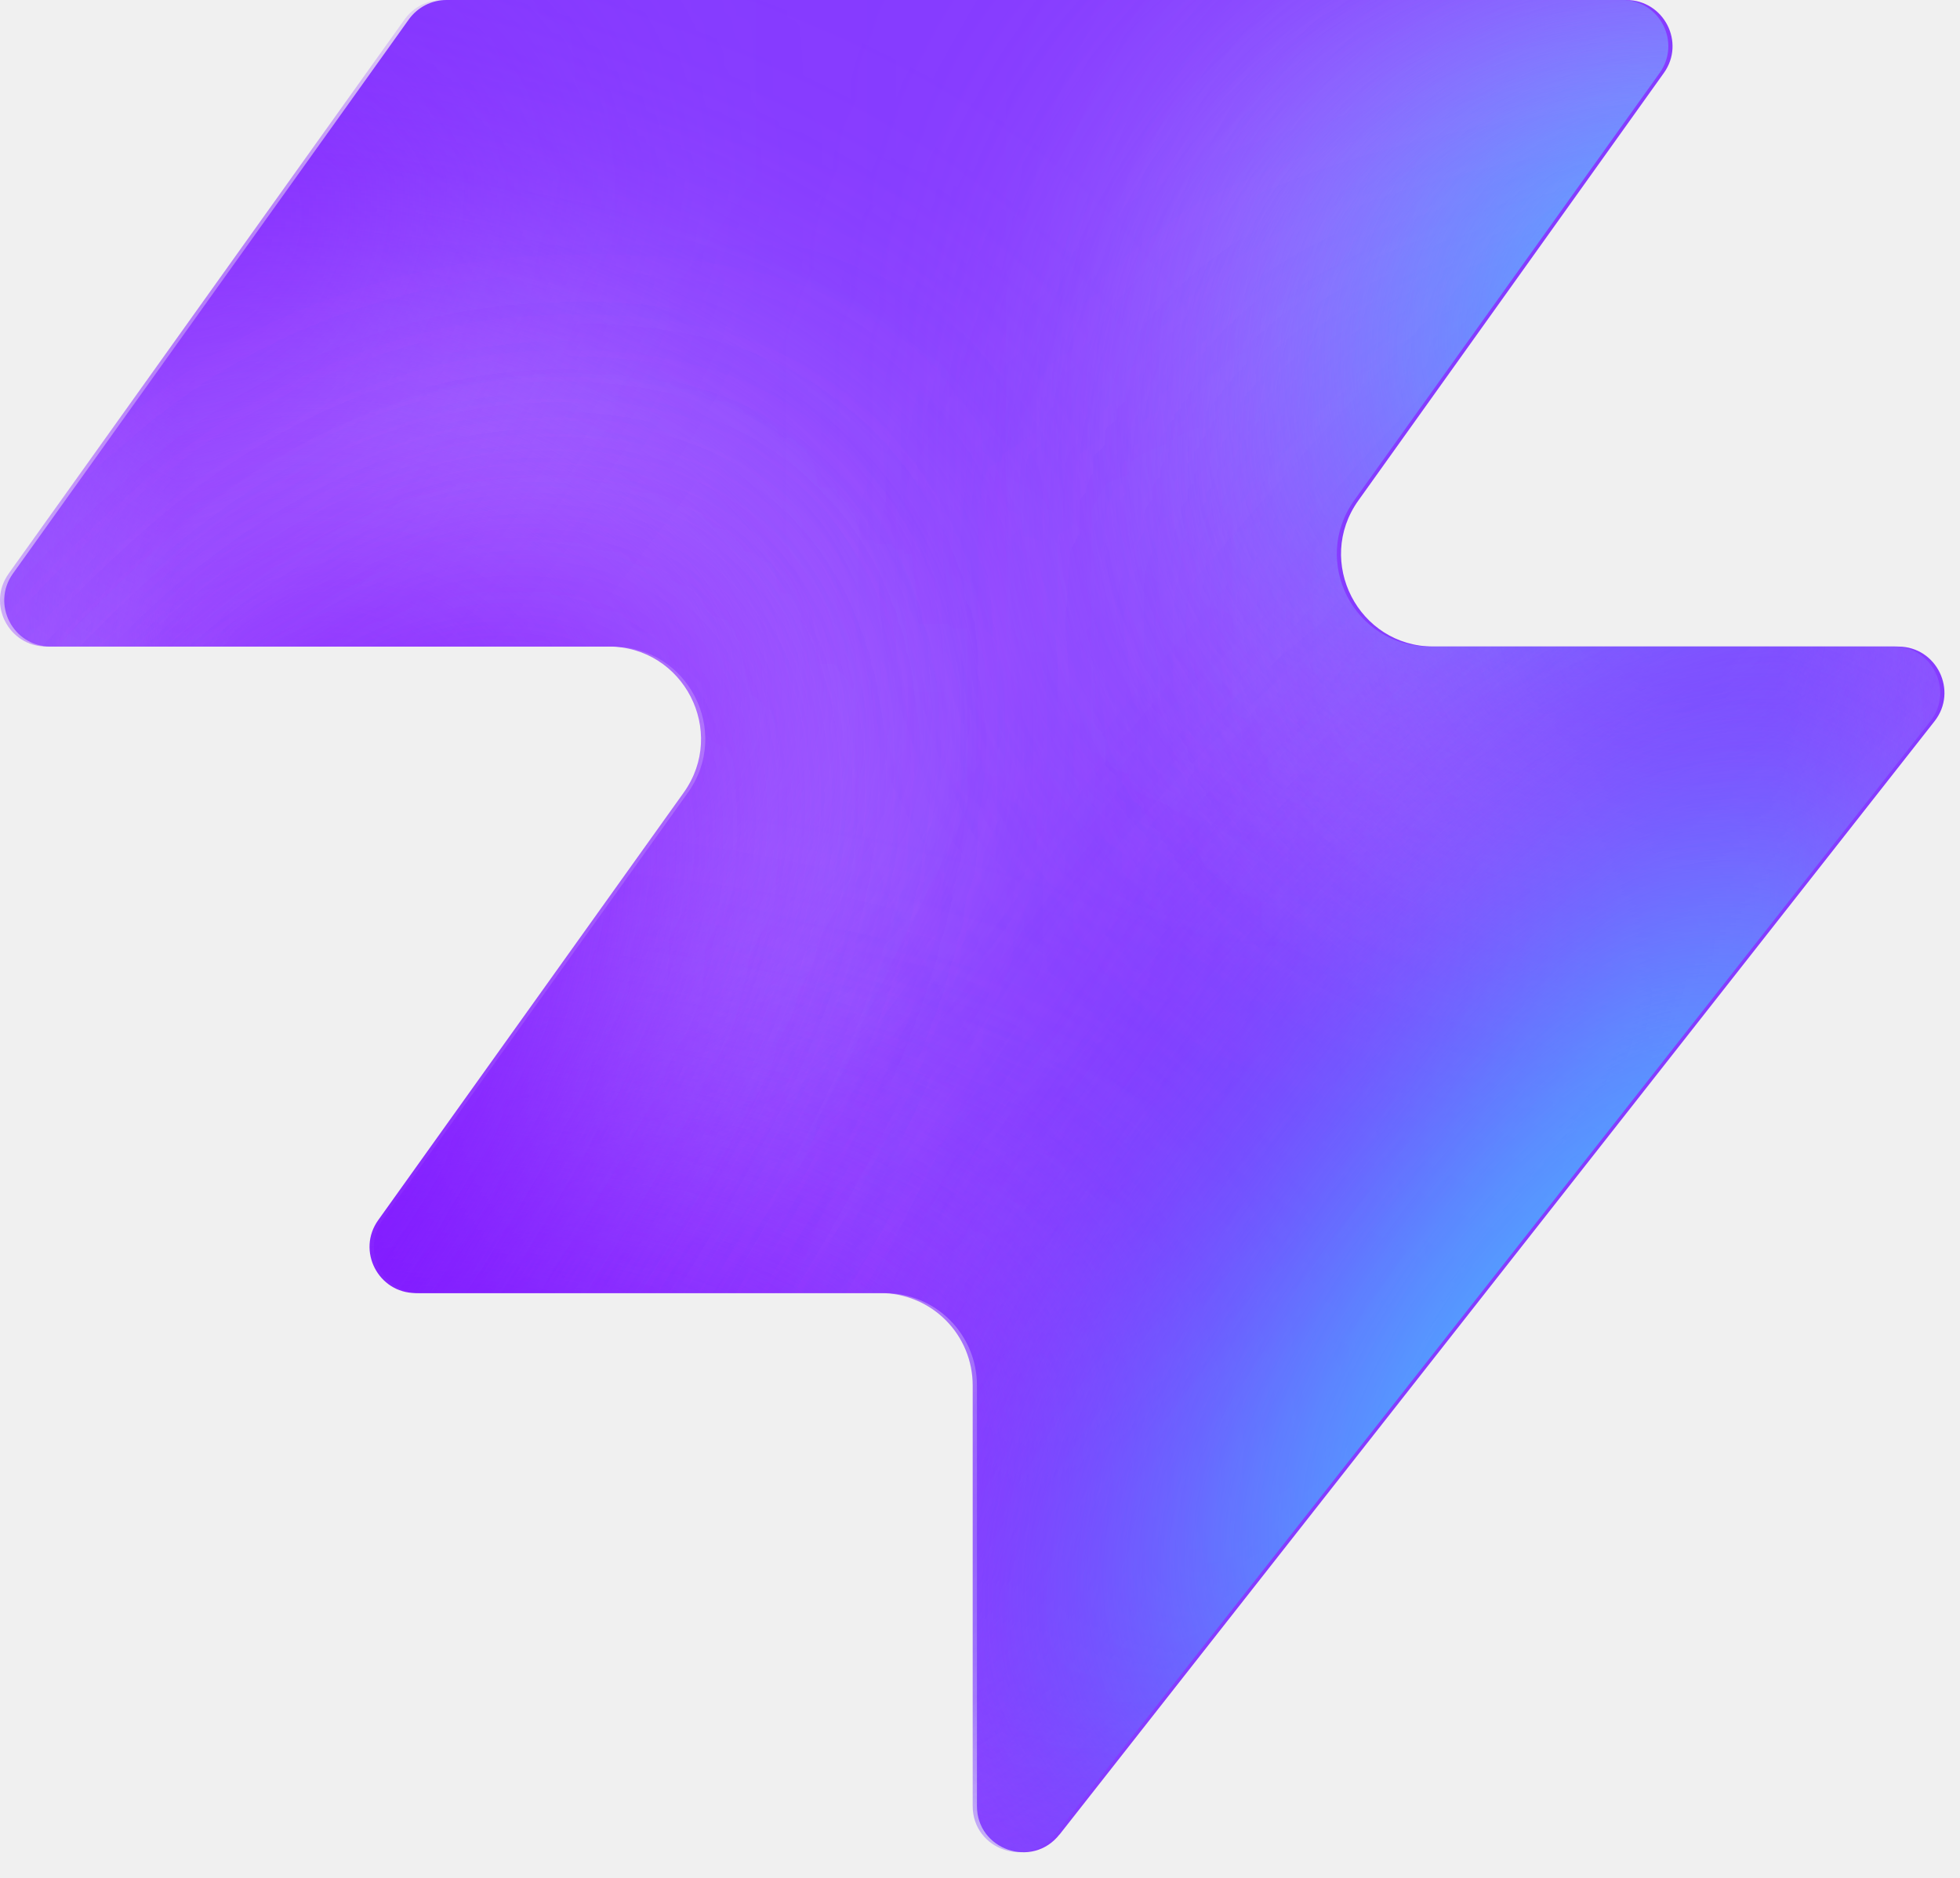
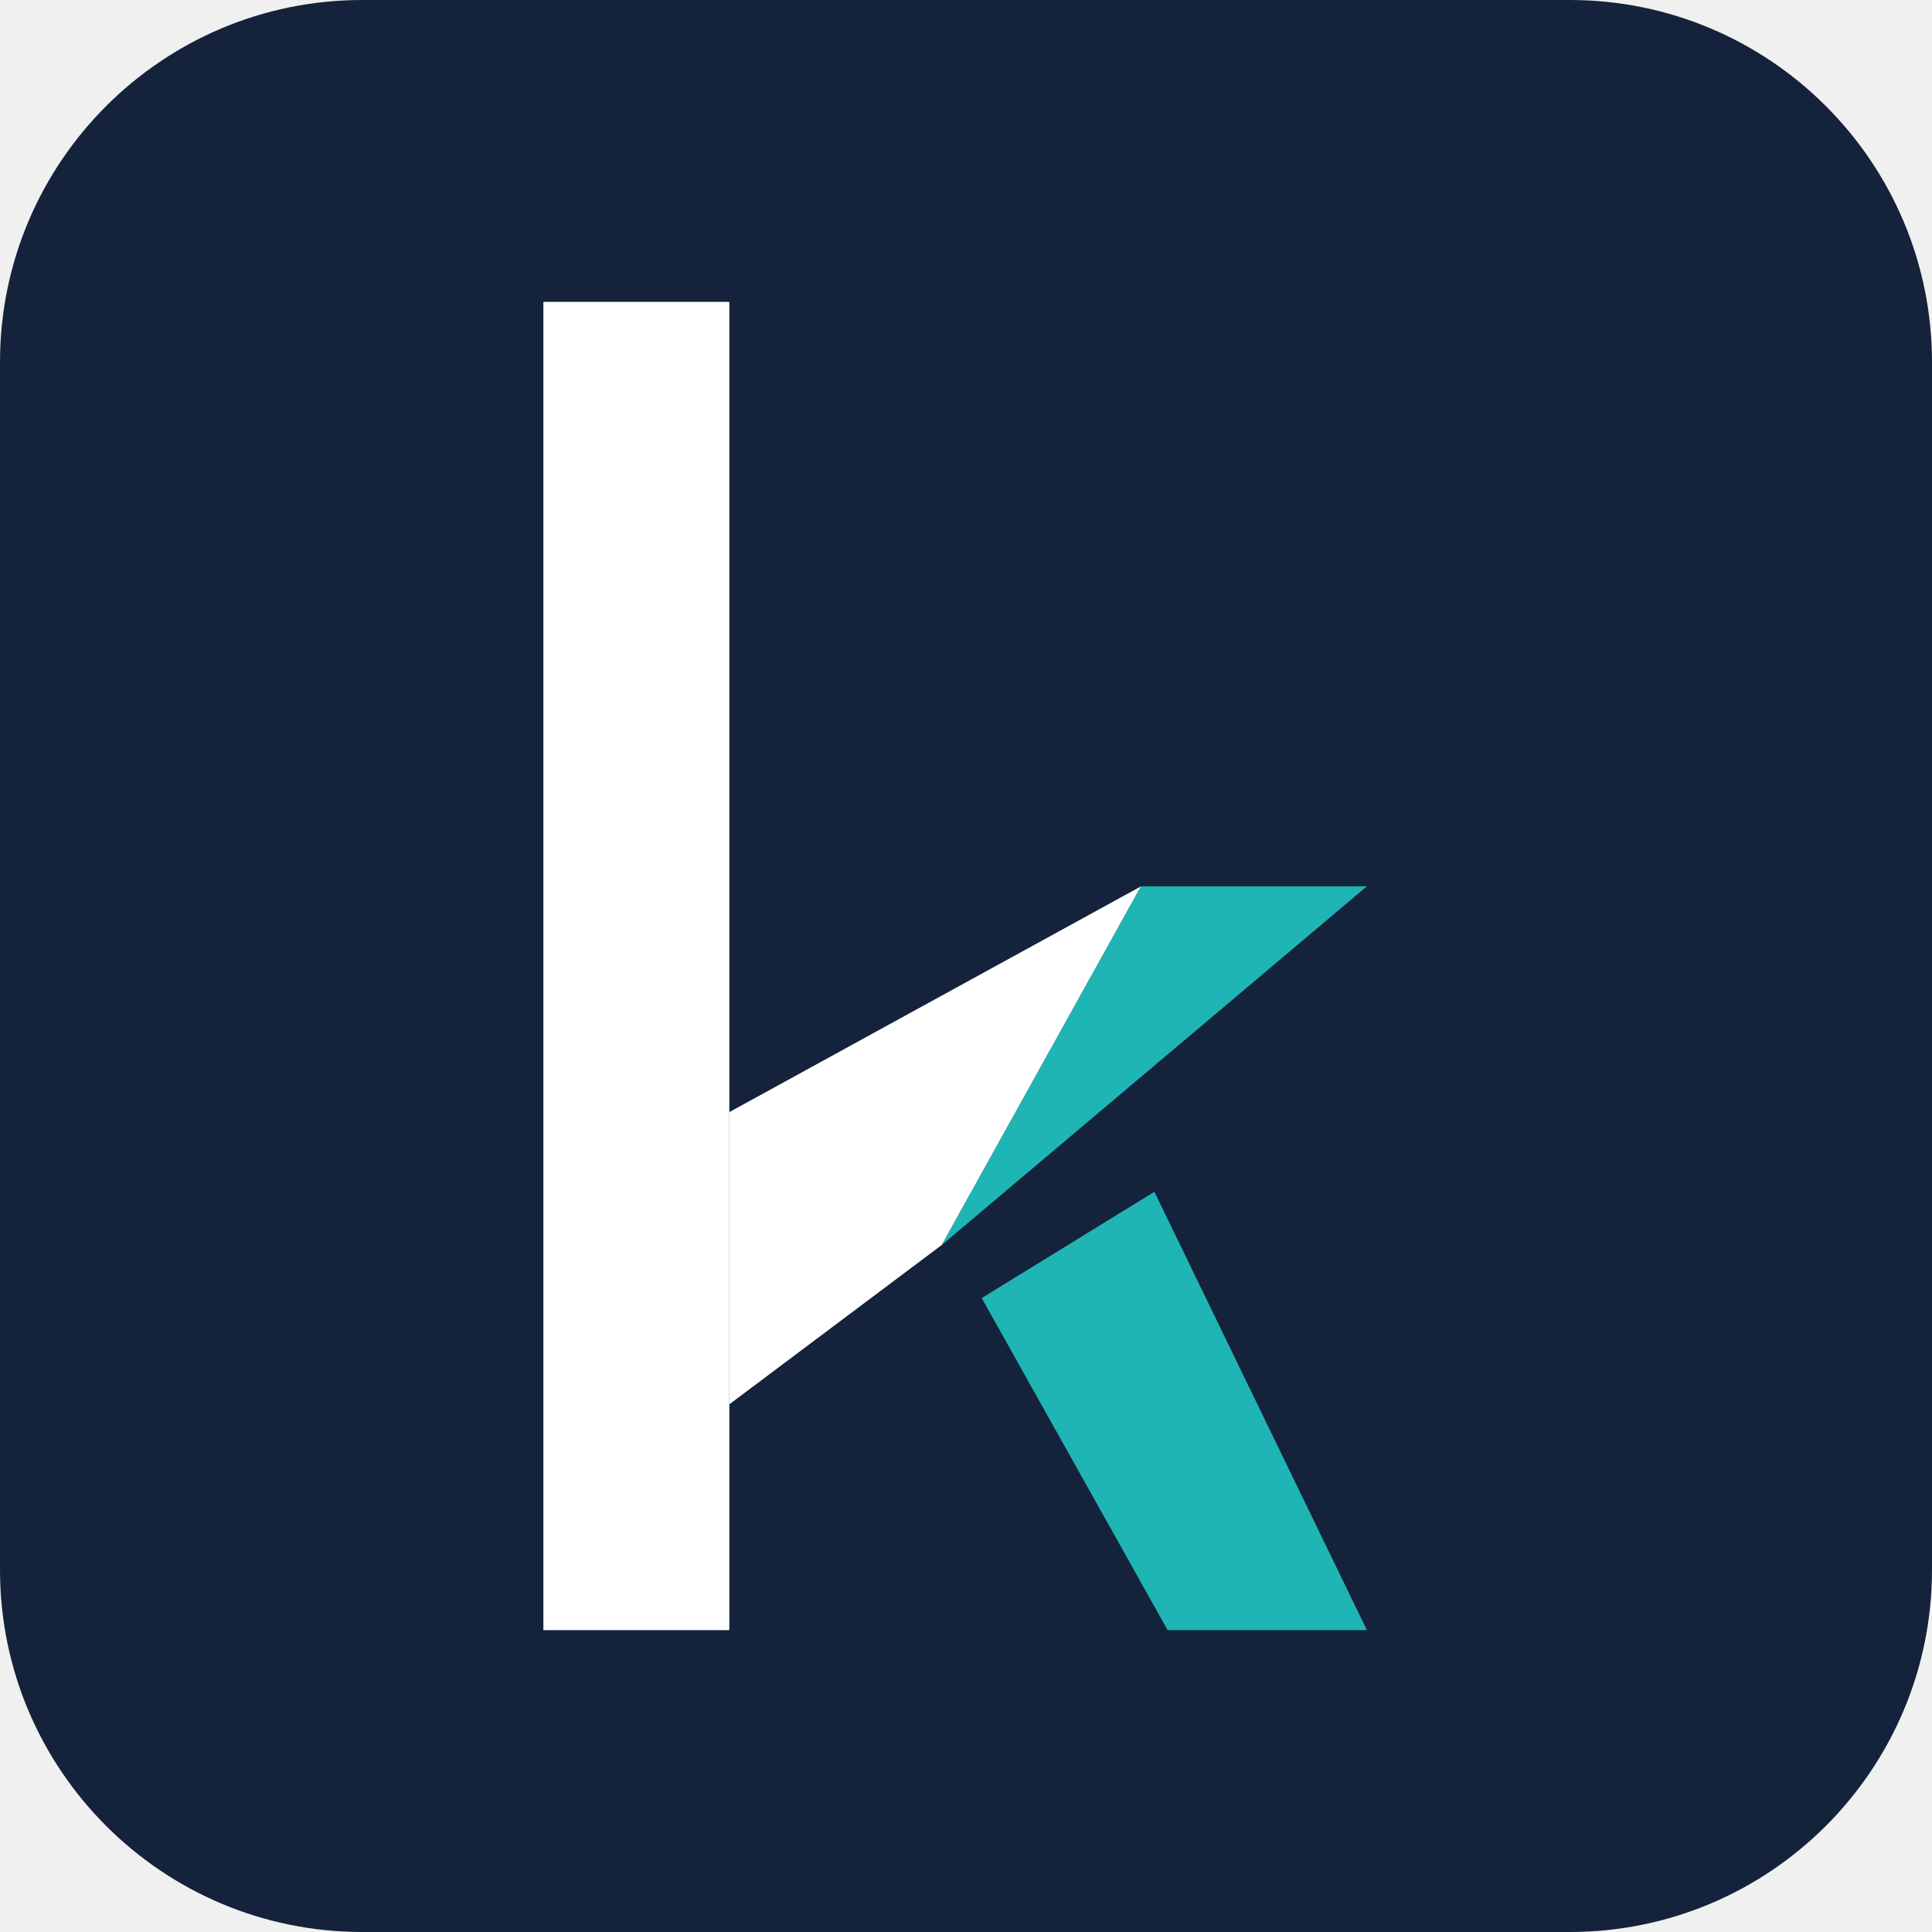
- <svg xmlns="http://www.w3.org/2000/svg" width="48" height="46" fill="none" viewBox="0 0 48 46">
-   <path fill="#863bff" d="M25.946 44.938c-.664.845-2.021.375-2.021-.698V33.937a2.26 2.26 0 0 0-2.262-2.262H10.287c-.92 0-1.456-1.04-.92-1.788l7.48-10.471c1.07-1.497 0-3.578-1.842-3.578H1.237c-.92 0-1.456-1.04-.92-1.788L10.013.474c.214-.297.556-.474.92-.474h28.894c.92 0 1.456 1.04.92 1.788l-7.48 10.471c-1.07 1.498 0 3.579 1.842 3.579h11.377c.943 0 1.473 1.088.89 1.83L25.947 44.94z" style="fill:#863bff;fill:color(display-p3 .525 .23 1);fill-opacity:1" />
-   <mask id="a" width="48" height="46" x="0" y="0" maskUnits="userSpaceOnUse" style="mask-type:alpha">
-     <path fill="#000" d="M25.842 44.938c-.664.844-2.021.375-2.021-.698V33.937a2.26 2.26 0 0 0-2.262-2.262H10.183c-.92 0-1.456-1.04-.92-1.788l7.48-10.471c1.07-1.498 0-3.579-1.842-3.579H1.133c-.92 0-1.456-1.04-.92-1.787L9.91.473c.214-.297.556-.474.92-.474h28.894c.92 0 1.456 1.04.92 1.788l-7.48 10.471c-1.07 1.498 0 3.578 1.842 3.578h11.377c.943 0 1.473 1.088.89 1.832L25.843 44.94z" style="fill:#000;fill-opacity:1" />
-   </mask>
-   <g mask="url(#a)">
-     <g filter="url(#b)">
-       <ellipse cx="5.508" cy="14.704" fill="#ede6ff" rx="5.508" ry="14.704" style="fill:#ede6ff;fill:color(display-p3 .927 .903 1);fill-opacity:1" transform="matrix(.00324 1 1 -.00324 -4.47 31.516)" />
-     </g>
-     <g filter="url(#c)">
-       <ellipse cx="10.399" cy="29.851" fill="#ede6ff" rx="10.399" ry="29.851" style="fill:#ede6ff;fill:color(display-p3 .927 .903 1);fill-opacity:1" transform="matrix(.00324 1 1 -.00324 -39.328 7.883)" />
-     </g>
-     <g filter="url(#d)">
-       <ellipse cx="5.508" cy="30.487" fill="#7e14ff" rx="5.508" ry="30.487" style="fill:#7e14ff;fill:color(display-p3 .492 .077 1);fill-opacity:1" transform="rotate(89.814 -25.913 -14.639)scale(1 -1)" />
-     </g>
-     <g filter="url(#e)">
-       <ellipse cx="5.508" cy="30.599" fill="#7e14ff" rx="5.508" ry="30.599" style="fill:#7e14ff;fill:color(display-p3 .492 .077 1);fill-opacity:1" transform="rotate(89.814 -32.644 -3.334)scale(1 -1)" />
-     </g>
-     <g filter="url(#f)">
-       <ellipse cx="5.508" cy="30.599" fill="#7e14ff" rx="5.508" ry="30.599" style="fill:#7e14ff;fill:color(display-p3 .492 .077 1);fill-opacity:1" transform="matrix(.00324 1 1 -.00324 -34.34 30.47)" />
-     </g>
-     <g filter="url(#g)">
-       <ellipse cx="14.072" cy="22.078" fill="#ede6ff" rx="14.072" ry="22.078" style="fill:#ede6ff;fill:color(display-p3 .927 .903 1);fill-opacity:1" transform="rotate(93.35 24.506 48.493)scale(-1 1)" />
-     </g>
-     <g filter="url(#h)">
-       <ellipse cx="3.47" cy="21.501" fill="#7e14ff" rx="3.47" ry="21.501" style="fill:#7e14ff;fill:color(display-p3 .492 .077 1);fill-opacity:1" transform="rotate(89.009 28.708 47.59)scale(-1 1)" />
-     </g>
-     <g filter="url(#i)">
-       <ellipse cx="3.47" cy="21.501" fill="#7e14ff" rx="3.47" ry="21.501" style="fill:#7e14ff;fill:color(display-p3 .492 .077 1);fill-opacity:1" transform="rotate(89.009 28.708 47.59)scale(-1 1)" />
-     </g>
-     <g filter="url(#j)">
-       <ellipse cx=".387" cy="8.972" fill="#7e14ff" rx="4.407" ry="29.108" style="fill:#7e14ff;fill:color(display-p3 .492 .077 1);fill-opacity:1" transform="rotate(39.51 .387 8.972)" />
-     </g>
-     <g filter="url(#k)">
-       <ellipse cx="47.523" cy="-6.092" fill="#7e14ff" rx="4.407" ry="29.108" style="fill:#7e14ff;fill:color(display-p3 .492 .077 1);fill-opacity:1" transform="rotate(37.892 47.523 -6.092)" />
-     </g>
-     <g filter="url(#l)">
-       <ellipse cx="41.412" cy="6.333" fill="#47bfff" rx="5.971" ry="9.665" style="fill:#47bfff;fill:color(display-p3 .28 .748 1);fill-opacity:1" transform="rotate(37.892 41.412 6.333)" />
-     </g>
-     <g filter="url(#m)">
-       <ellipse cx="-1.879" cy="38.332" fill="#7e14ff" rx="4.407" ry="29.108" style="fill:#7e14ff;fill:color(display-p3 .492 .077 1);fill-opacity:1" transform="rotate(37.892 -1.88 38.332)" />
-     </g>
-     <g filter="url(#n)">
-       <ellipse cx="-1.879" cy="38.332" fill="#7e14ff" rx="4.407" ry="29.108" style="fill:#7e14ff;fill:color(display-p3 .492 .077 1);fill-opacity:1" transform="rotate(37.892 -1.88 38.332)" />
-     </g>
-     <g filter="url(#o)">
-       <ellipse cx="35.651" cy="29.907" fill="#7e14ff" rx="4.407" ry="29.108" style="fill:#7e14ff;fill:color(display-p3 .492 .077 1);fill-opacity:1" transform="rotate(37.892 35.651 29.907)" />
-     </g>
-     <g filter="url(#p)">
-       <ellipse cx="38.418" cy="32.4" fill="#47bfff" rx="5.971" ry="15.297" style="fill:#47bfff;fill:color(display-p3 .28 .748 1);fill-opacity:1" transform="rotate(37.892 38.418 32.4)" />
-     </g>
+ <svg xmlns="http://www.w3.org/2000/svg" viewBox="0 0 64 64">
+   <rect width="64" height="64" rx="12" fill="#14233b" />
+   <g transform="translate(18 10) scale(0.44)">
+     <path d="M0 0h14v100H0z" fill="#fff" />
+     <path d="M14 61 45 44 30 71 14 83Z" fill="#fff" />
+     <path d="M45 44h17L30 71Z" fill="#1fb5b4" />
+     <path d="M33 75 46 67 62 100H47Z" fill="#1fb5b4" />
  </g>
-   <defs>
-     <filter id="b" width="60.045" height="41.654" x="-19.77" y="16.149" color-interpolation-filters="sRGB" filterUnits="userSpaceOnUse">
-       <feFlood flood-opacity="0" result="BackgroundImageFix" />
-       <feBlend in="SourceGraphic" in2="BackgroundImageFix" result="shape" />
-       <feGaussianBlur result="effect1_foregroundBlur_2002_17158" stdDeviation="7.659" />
-     </filter>
-     <filter id="c" width="90.34" height="51.437" x="-54.613" y="-7.533" color-interpolation-filters="sRGB" filterUnits="userSpaceOnUse">
-       <feFlood flood-opacity="0" result="BackgroundImageFix" />
-       <feBlend in="SourceGraphic" in2="BackgroundImageFix" result="shape" />
-       <feGaussianBlur result="effect1_foregroundBlur_2002_17158" stdDeviation="7.659" />
-     </filter>
-     <filter id="d" width="79.355" height="29.4" x="-49.64" y="2.03" color-interpolation-filters="sRGB" filterUnits="userSpaceOnUse">
-       <feFlood flood-opacity="0" result="BackgroundImageFix" />
-       <feBlend in="SourceGraphic" in2="BackgroundImageFix" result="shape" />
-       <feGaussianBlur result="effect1_foregroundBlur_2002_17158" stdDeviation="4.596" />
-     </filter>
-     <filter id="e" width="79.579" height="29.4" x="-45.045" y="20.029" color-interpolation-filters="sRGB" filterUnits="userSpaceOnUse">
-       <feFlood flood-opacity="0" result="BackgroundImageFix" />
-       <feBlend in="SourceGraphic" in2="BackgroundImageFix" result="shape" />
-       <feGaussianBlur result="effect1_foregroundBlur_2002_17158" stdDeviation="4.596" />
-     </filter>
-     <filter id="f" width="79.579" height="29.4" x="-43.513" y="21.178" color-interpolation-filters="sRGB" filterUnits="userSpaceOnUse">
-       <feFlood flood-opacity="0" result="BackgroundImageFix" />
-       <feBlend in="SourceGraphic" in2="BackgroundImageFix" result="shape" />
-       <feGaussianBlur result="effect1_foregroundBlur_2002_17158" stdDeviation="4.596" />
-     </filter>
-     <filter id="g" width="74.749" height="58.852" x="15.756" y="-17.901" color-interpolation-filters="sRGB" filterUnits="userSpaceOnUse">
-       <feFlood flood-opacity="0" result="BackgroundImageFix" />
-       <feBlend in="SourceGraphic" in2="BackgroundImageFix" result="shape" />
-       <feGaussianBlur result="effect1_foregroundBlur_2002_17158" stdDeviation="7.659" />
-     </filter>
-     <filter id="h" width="61.377" height="25.362" x="23.548" y="2.284" color-interpolation-filters="sRGB" filterUnits="userSpaceOnUse">
-       <feFlood flood-opacity="0" result="BackgroundImageFix" />
-       <feBlend in="SourceGraphic" in2="BackgroundImageFix" result="shape" />
-       <feGaussianBlur result="effect1_foregroundBlur_2002_17158" stdDeviation="4.596" />
-     </filter>
-     <filter id="i" width="61.377" height="25.362" x="23.548" y="2.284" color-interpolation-filters="sRGB" filterUnits="userSpaceOnUse">
-       <feFlood flood-opacity="0" result="BackgroundImageFix" />
-       <feBlend in="SourceGraphic" in2="BackgroundImageFix" result="shape" />
-       <feGaussianBlur result="effect1_foregroundBlur_2002_17158" stdDeviation="4.596" />
-     </filter>
-     <filter id="j" width="56.045" height="63.649" x="-27.636" y="-22.853" color-interpolation-filters="sRGB" filterUnits="userSpaceOnUse">
-       <feFlood flood-opacity="0" result="BackgroundImageFix" />
-       <feBlend in="SourceGraphic" in2="BackgroundImageFix" result="shape" />
-       <feGaussianBlur result="effect1_foregroundBlur_2002_17158" stdDeviation="4.596" />
-     </filter>
-     <filter id="k" width="54.814" height="64.646" x="20.116" y="-38.415" color-interpolation-filters="sRGB" filterUnits="userSpaceOnUse">
-       <feFlood flood-opacity="0" result="BackgroundImageFix" />
-       <feBlend in="SourceGraphic" in2="BackgroundImageFix" result="shape" />
-       <feGaussianBlur result="effect1_foregroundBlur_2002_17158" stdDeviation="4.596" />
-     </filter>
-     <filter id="l" width="33.541" height="35.313" x="24.641" y="-11.323" color-interpolation-filters="sRGB" filterUnits="userSpaceOnUse">
-       <feFlood flood-opacity="0" result="BackgroundImageFix" />
-       <feBlend in="SourceGraphic" in2="BackgroundImageFix" result="shape" />
-       <feGaussianBlur result="effect1_foregroundBlur_2002_17158" stdDeviation="4.596" />
-     </filter>
-     <filter id="m" width="54.814" height="64.646" x="-29.286" y="6.009" color-interpolation-filters="sRGB" filterUnits="userSpaceOnUse">
-       <feFlood flood-opacity="0" result="BackgroundImageFix" />
-       <feBlend in="SourceGraphic" in2="BackgroundImageFix" result="shape" />
-       <feGaussianBlur result="effect1_foregroundBlur_2002_17158" stdDeviation="4.596" />
-     </filter>
-     <filter id="n" width="54.814" height="64.646" x="-29.286" y="6.009" color-interpolation-filters="sRGB" filterUnits="userSpaceOnUse">
-       <feFlood flood-opacity="0" result="BackgroundImageFix" />
-       <feBlend in="SourceGraphic" in2="BackgroundImageFix" result="shape" />
-       <feGaussianBlur result="effect1_foregroundBlur_2002_17158" stdDeviation="4.596" />
-     </filter>
-     <filter id="o" width="54.814" height="64.646" x="8.244" y="-2.416" color-interpolation-filters="sRGB" filterUnits="userSpaceOnUse">
-       <feFlood flood-opacity="0" result="BackgroundImageFix" />
-       <feBlend in="SourceGraphic" in2="BackgroundImageFix" result="shape" />
-       <feGaussianBlur result="effect1_foregroundBlur_2002_17158" stdDeviation="4.596" />
-     </filter>
-     <filter id="p" width="39.409" height="43.623" x="18.713" y="10.588" color-interpolation-filters="sRGB" filterUnits="userSpaceOnUse">
-       <feFlood flood-opacity="0" result="BackgroundImageFix" />
-       <feBlend in="SourceGraphic" in2="BackgroundImageFix" result="shape" />
-       <feGaussianBlur result="effect1_foregroundBlur_2002_17158" stdDeviation="4.596" />
-     </filter>
-   </defs>
</svg>
